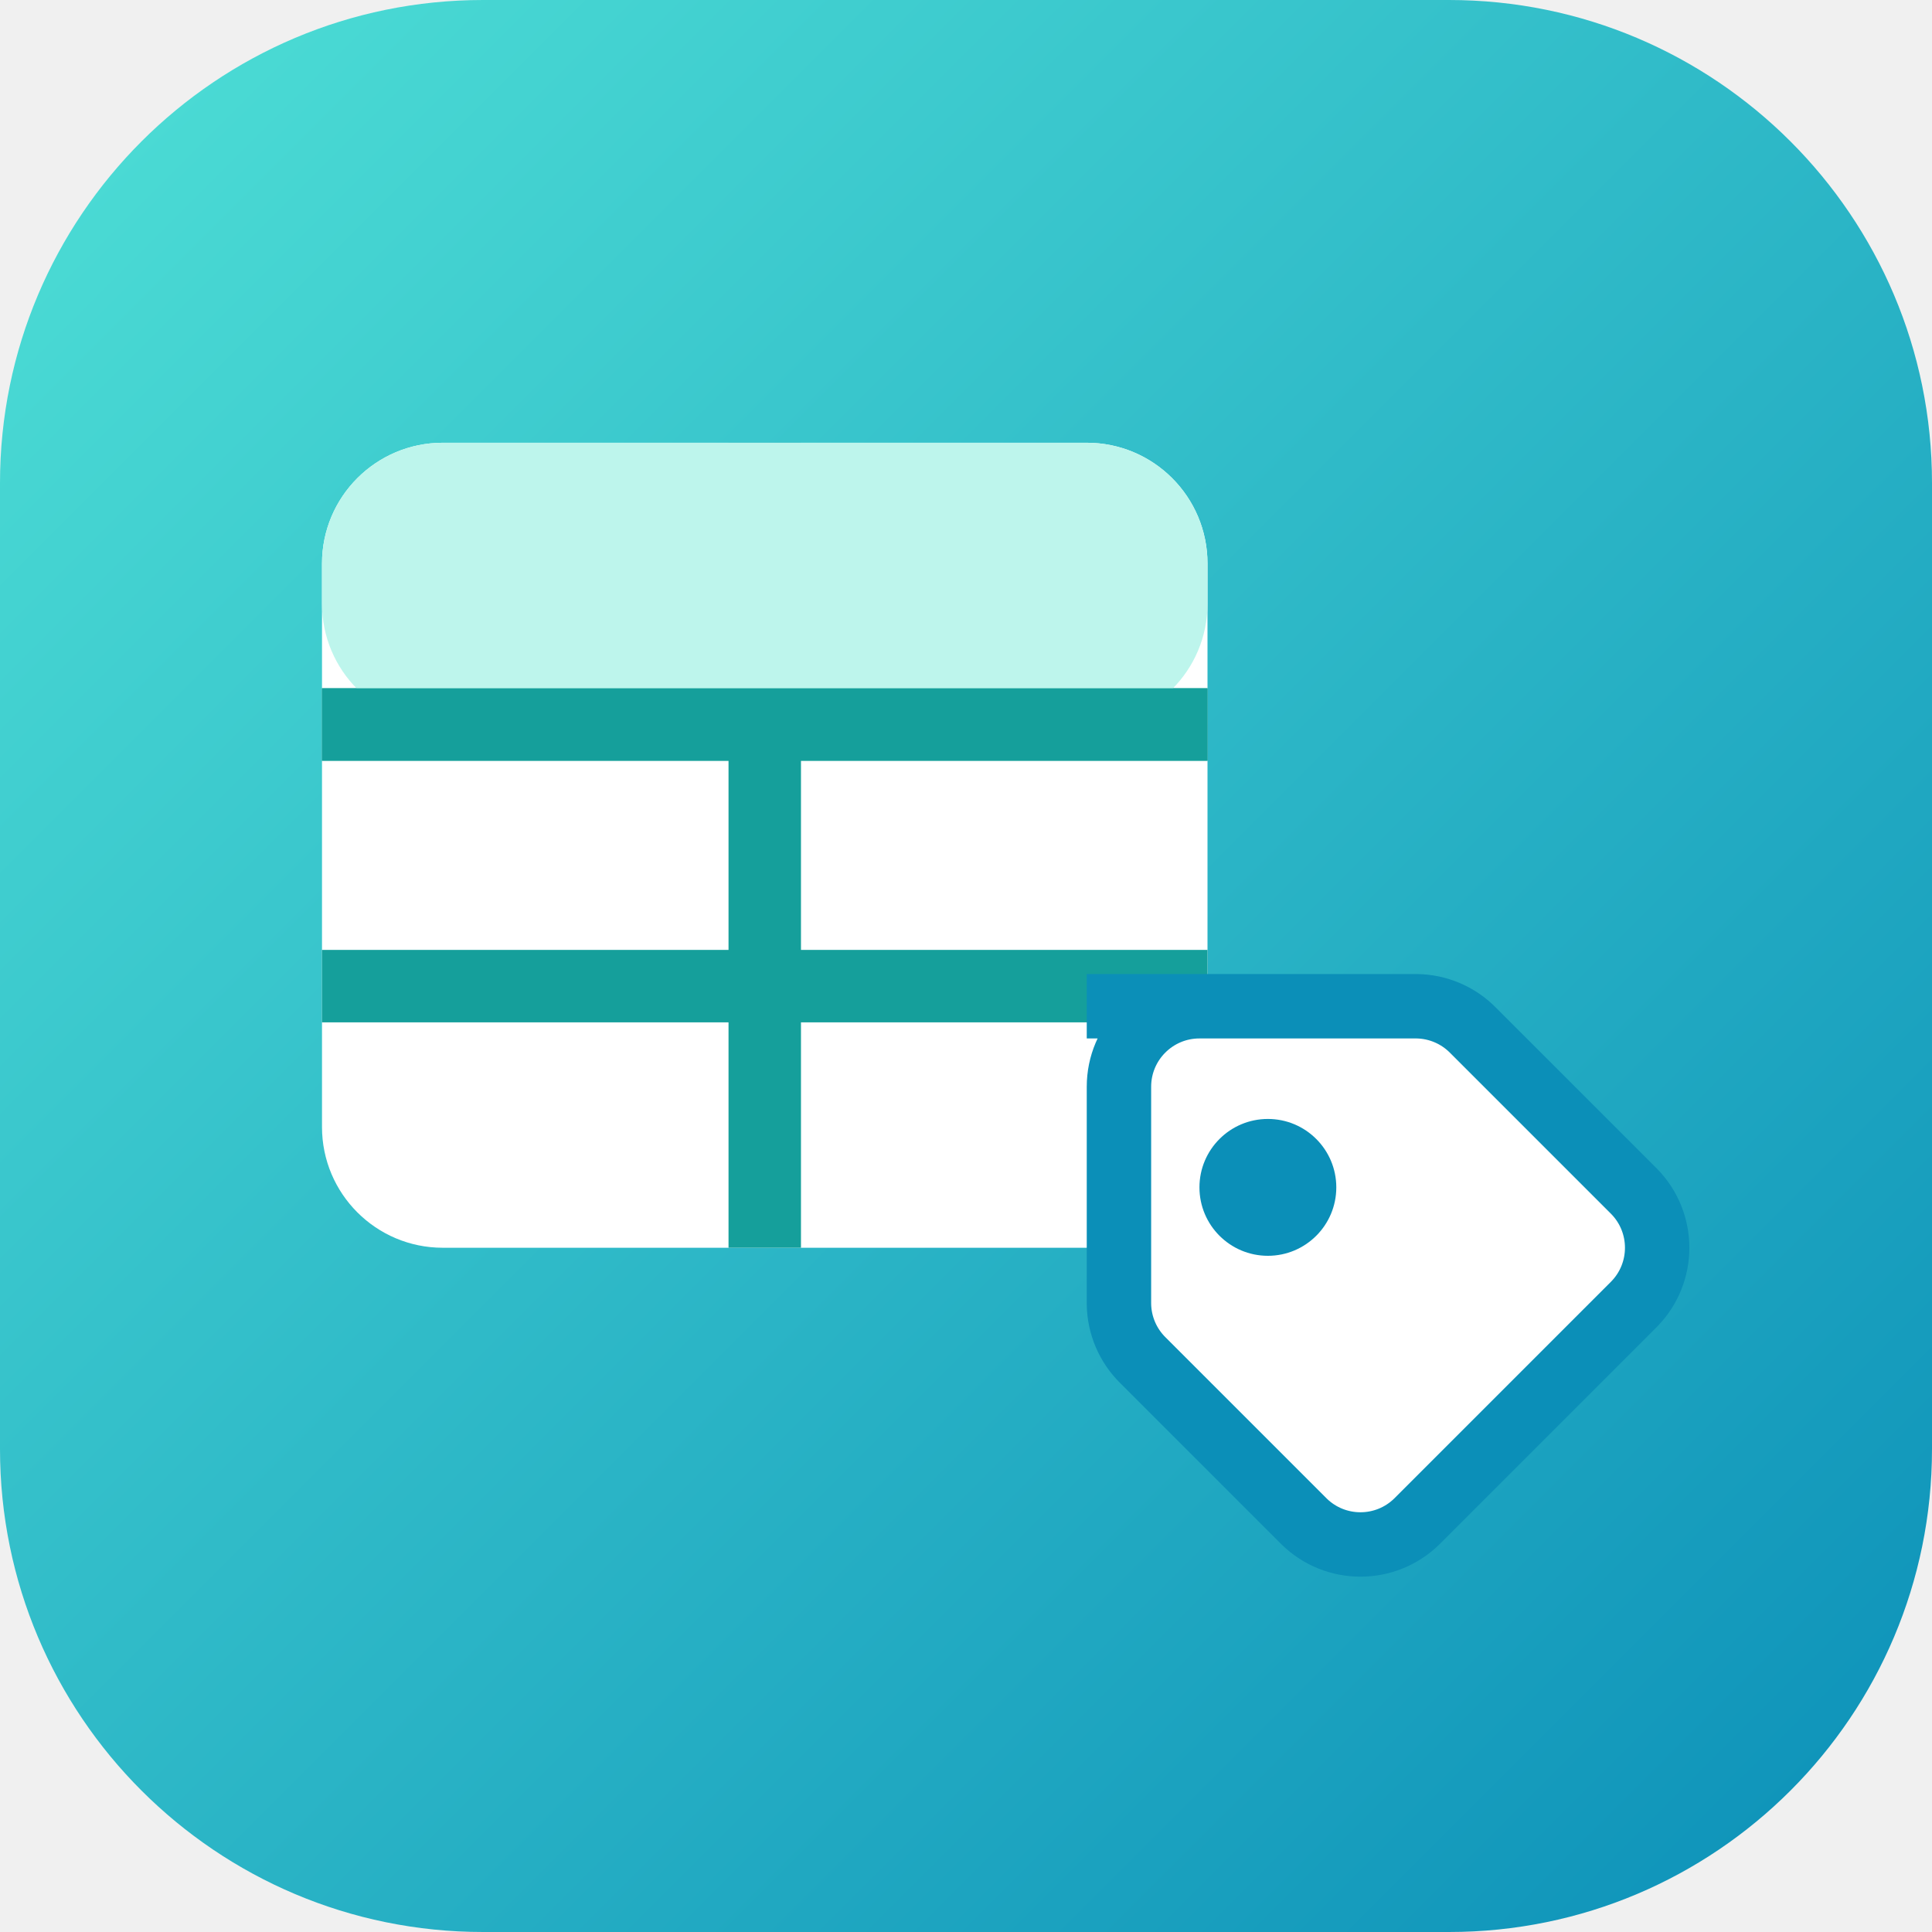
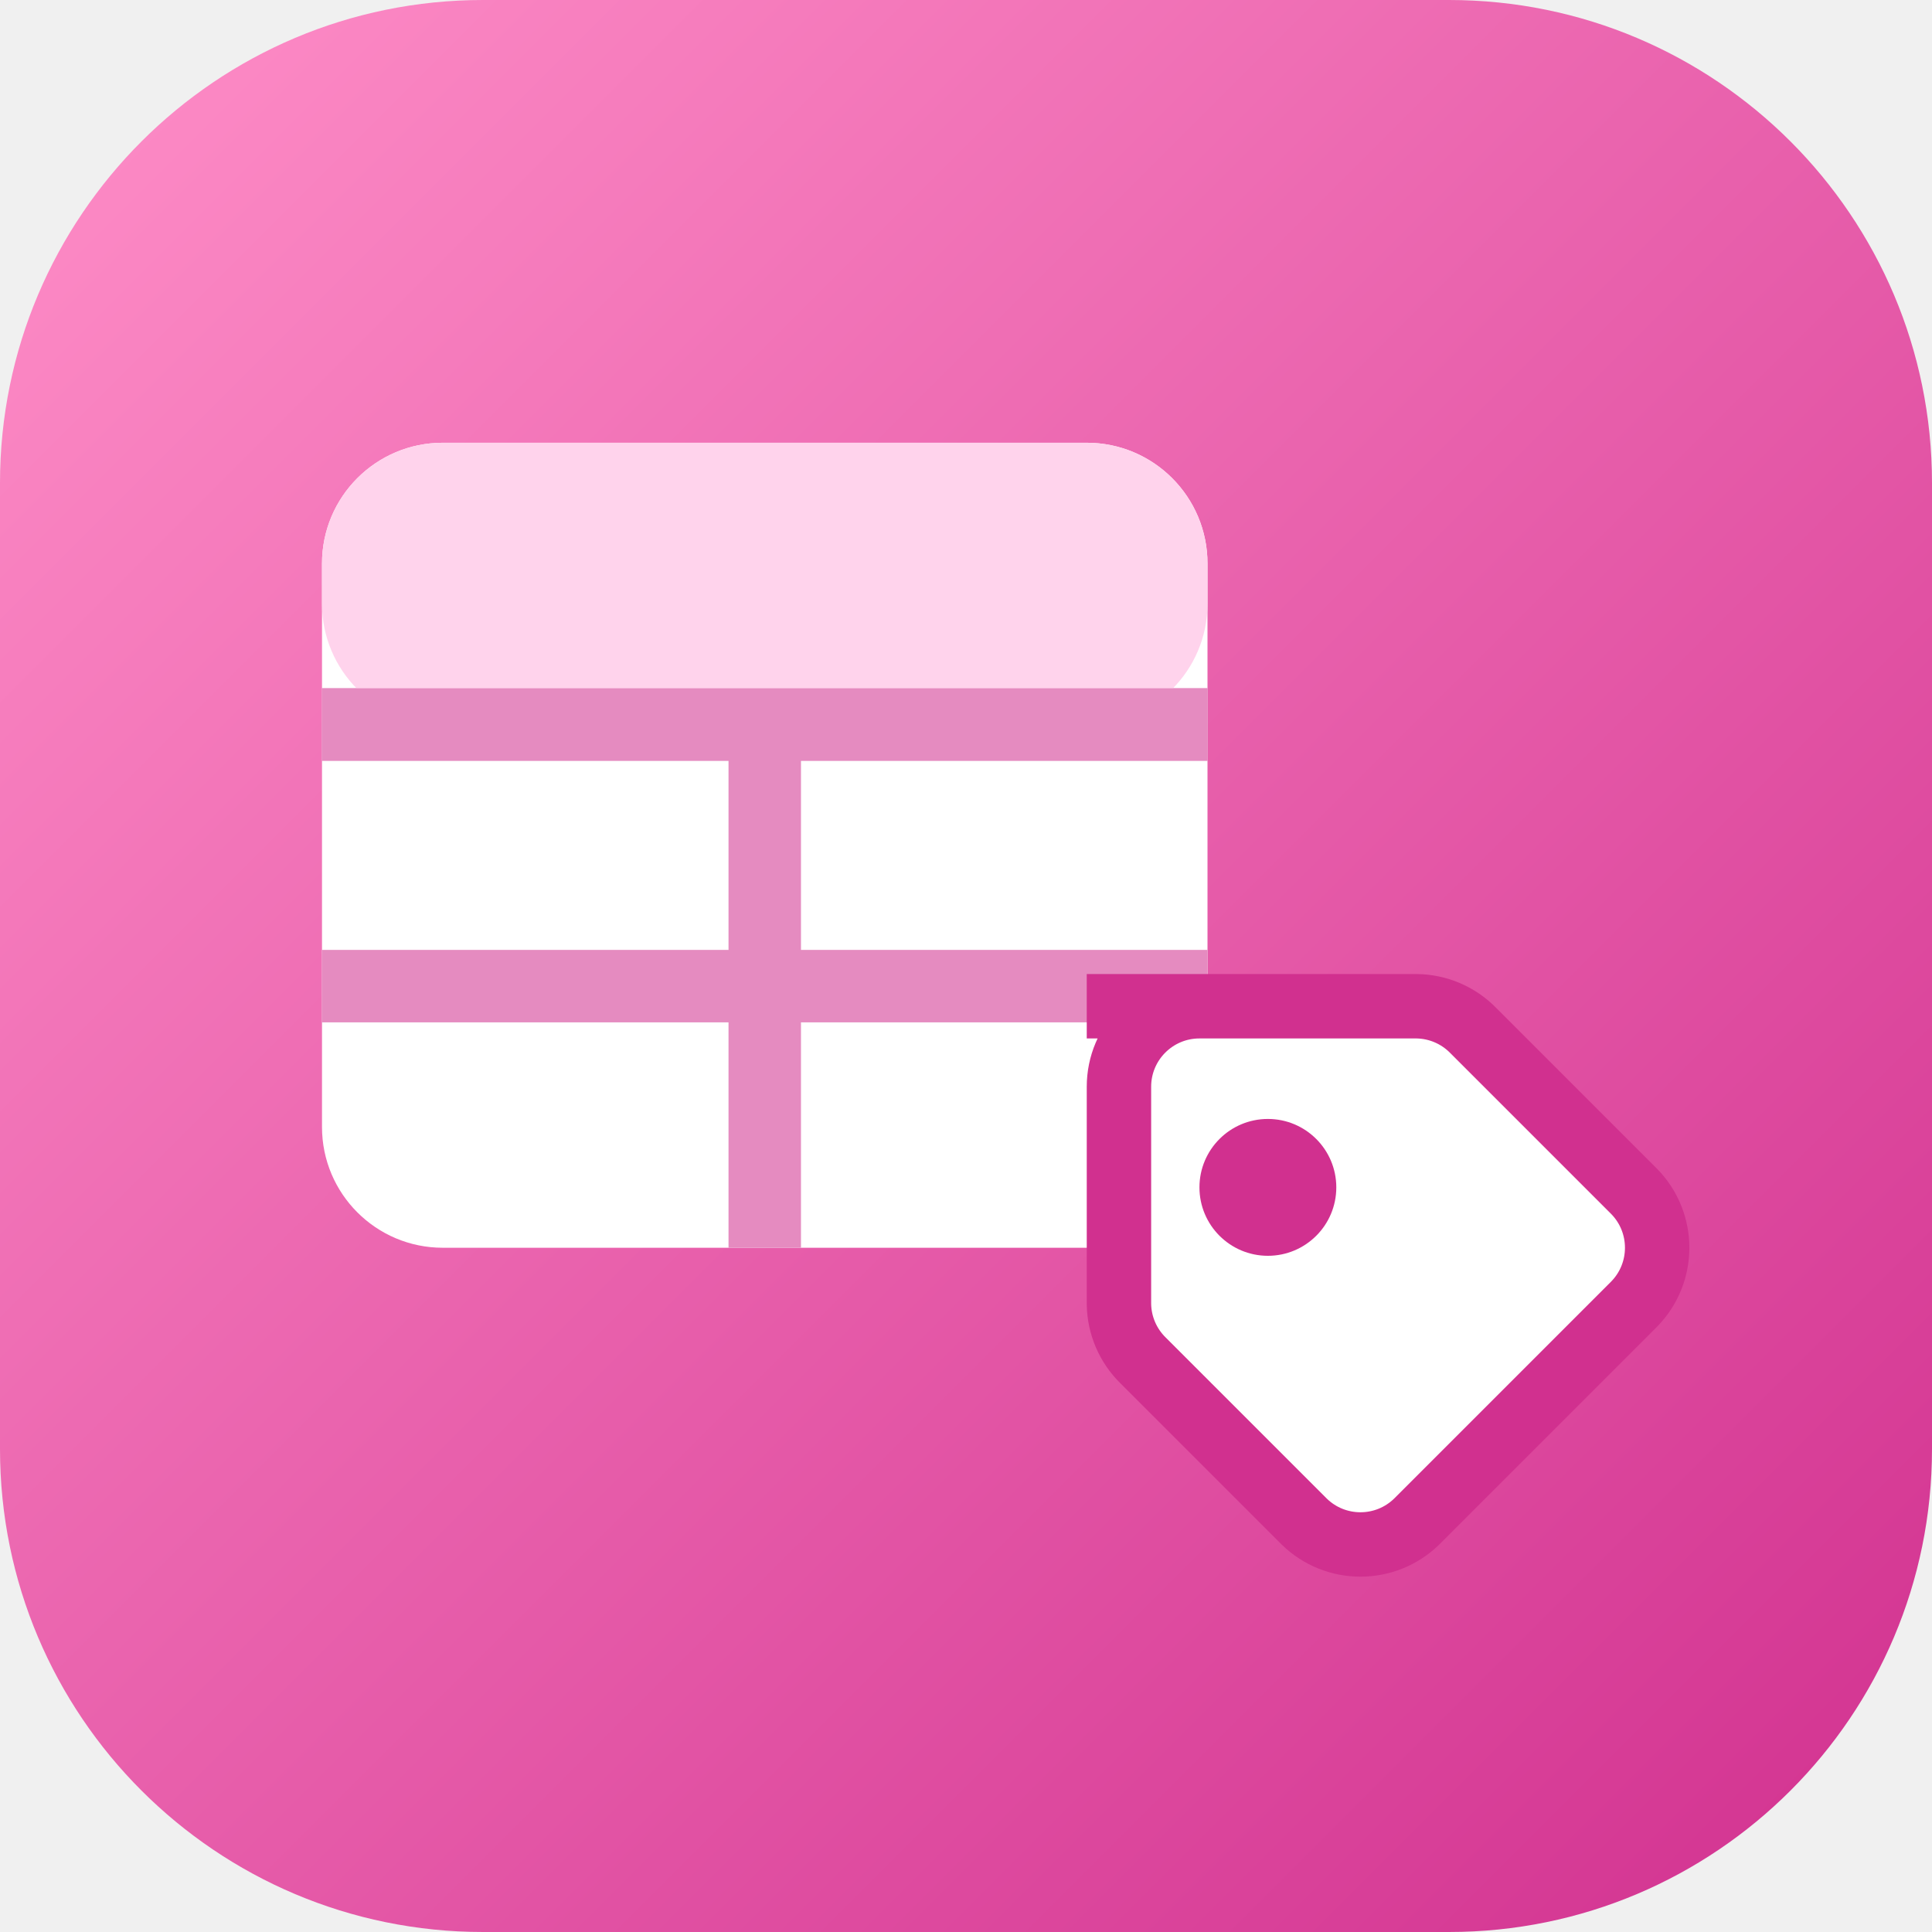
<svg xmlns="http://www.w3.org/2000/svg" viewBox="0 0 48 48">
  <defs>
    <linearGradient id="g-sheet" x1="0" y1="0" x2="1" y2="1">
-       <stop offset="0" stop-color="#4fe0d6" />
-       <stop offset="1" stop-color="#0b8fb8" />
+       <stop offset="0" stop-color="#ff8fc8" />
+       <stop offset="1" stop-color="#d1308f" />
    </linearGradient>
  </defs>
  <rect width="48" height="48" rx="12" fill="url(#g-sheet)" />
  <rect x="8" y="11" width="22" height="20" rx="3" fill="#fff" />
-   <path d="M8 18h22M8 24.5h22M19 11v20" stroke="#159f9b" stroke-width="1.8" fill="none" />
-   <rect x="8" y="11" width="22" height="7" rx="3" fill="#bdf5ec" />
-   <path d="M8 18h22" stroke="#159f9b" stroke-width="1.8" />
-   <path d="M27 25h8.2a2 2 0 0 1 1.4.6l4 4a2 2 0 0 1 0 2.8l-5.4 5.4a2 2 0 0 1-2.8 0l-4-4a2 2 0 0 1-.6-1.4V27a2 2 0 0 1 2-2z" fill="#fff" stroke="#0b8fb8" stroke-width="1.6" />
-   <circle cx="31.5" cy="29.5" r="1.7" fill="#0b8fb8" />
+   <path d="M8 18h22M8 24.5h22M19 11v20" stroke="#e58bc0" stroke-width="1.8" fill="none" />
+   <rect x="8" y="11" width="22" height="7" rx="3" fill="#ffd3ec" />
+   <path d="M8 18h22" stroke="#e58bc0" stroke-width="1.8" />
+   <path d="M27 25h8.2a2 2 0 0 1 1.4.6l4 4a2 2 0 0 1 0 2.8l-5.4 5.4a2 2 0 0 1-2.8 0l-4-4a2 2 0 0 1-.6-1.4V27a2 2 0 0 1 2-2z" fill="#fff" stroke="#d1308f" stroke-width="1.6" />
+   <circle cx="31.5" cy="29.5" r="1.7" fill="#d1308f" />
</svg>
